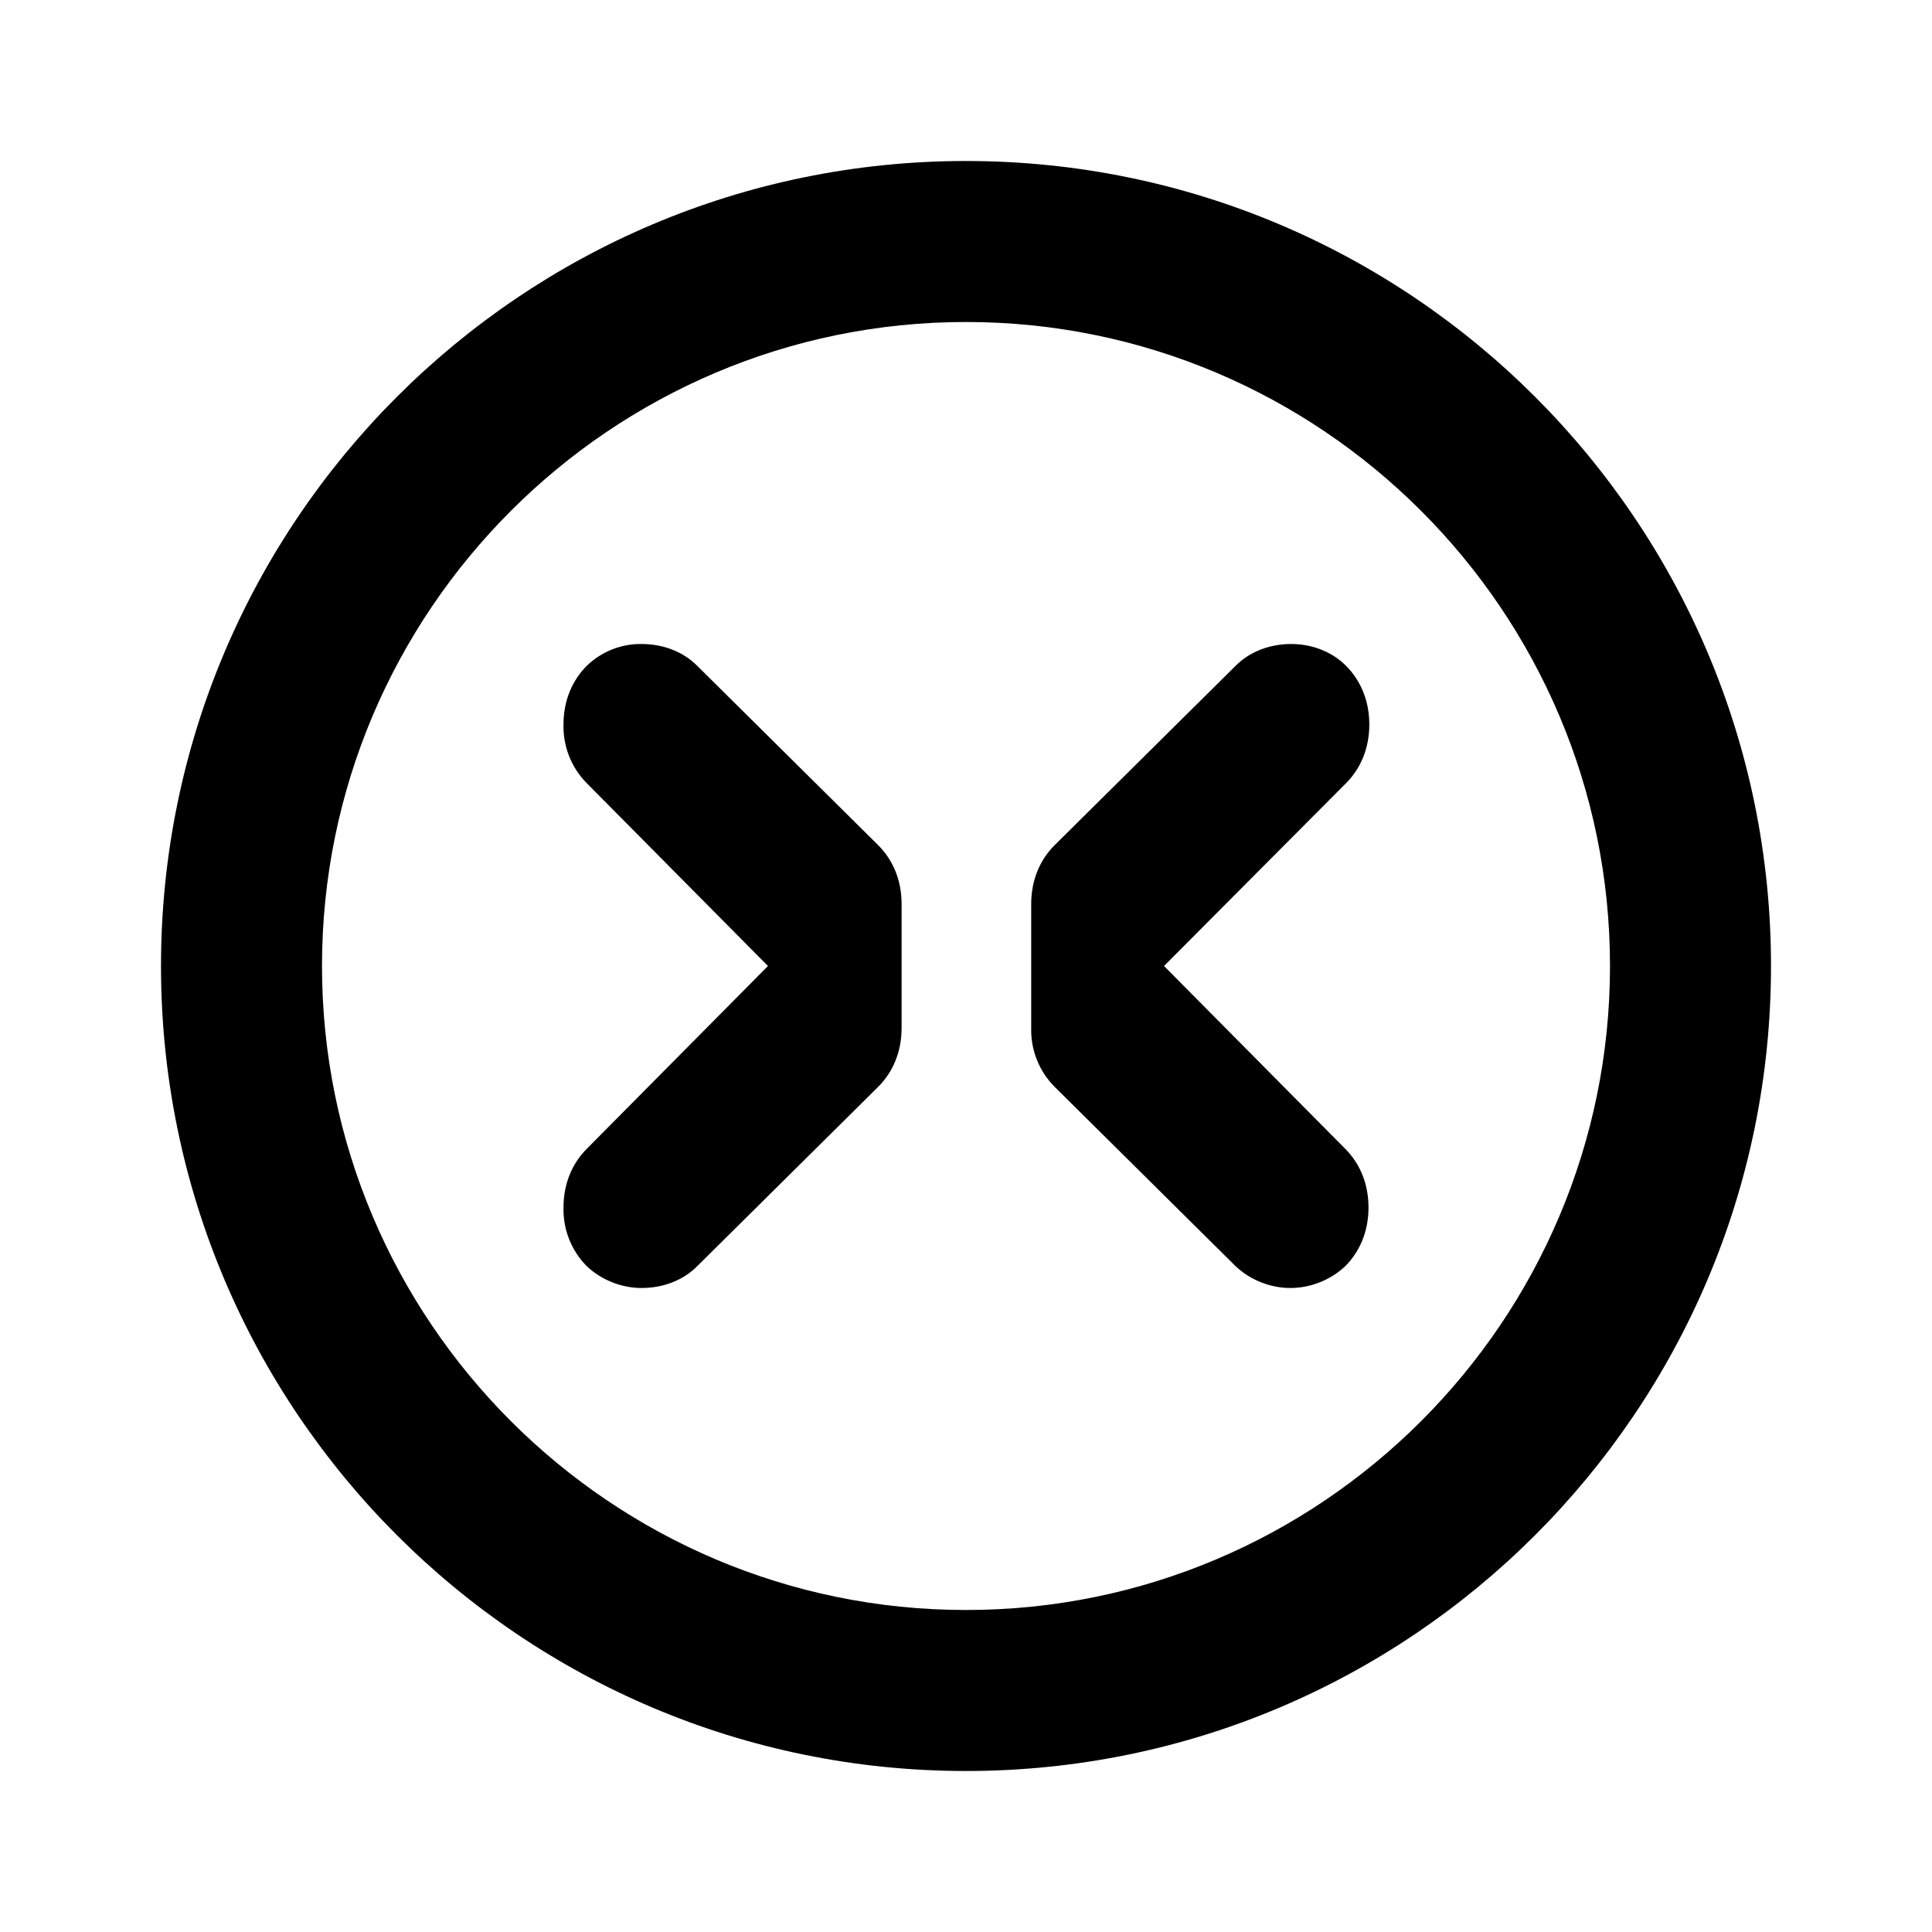
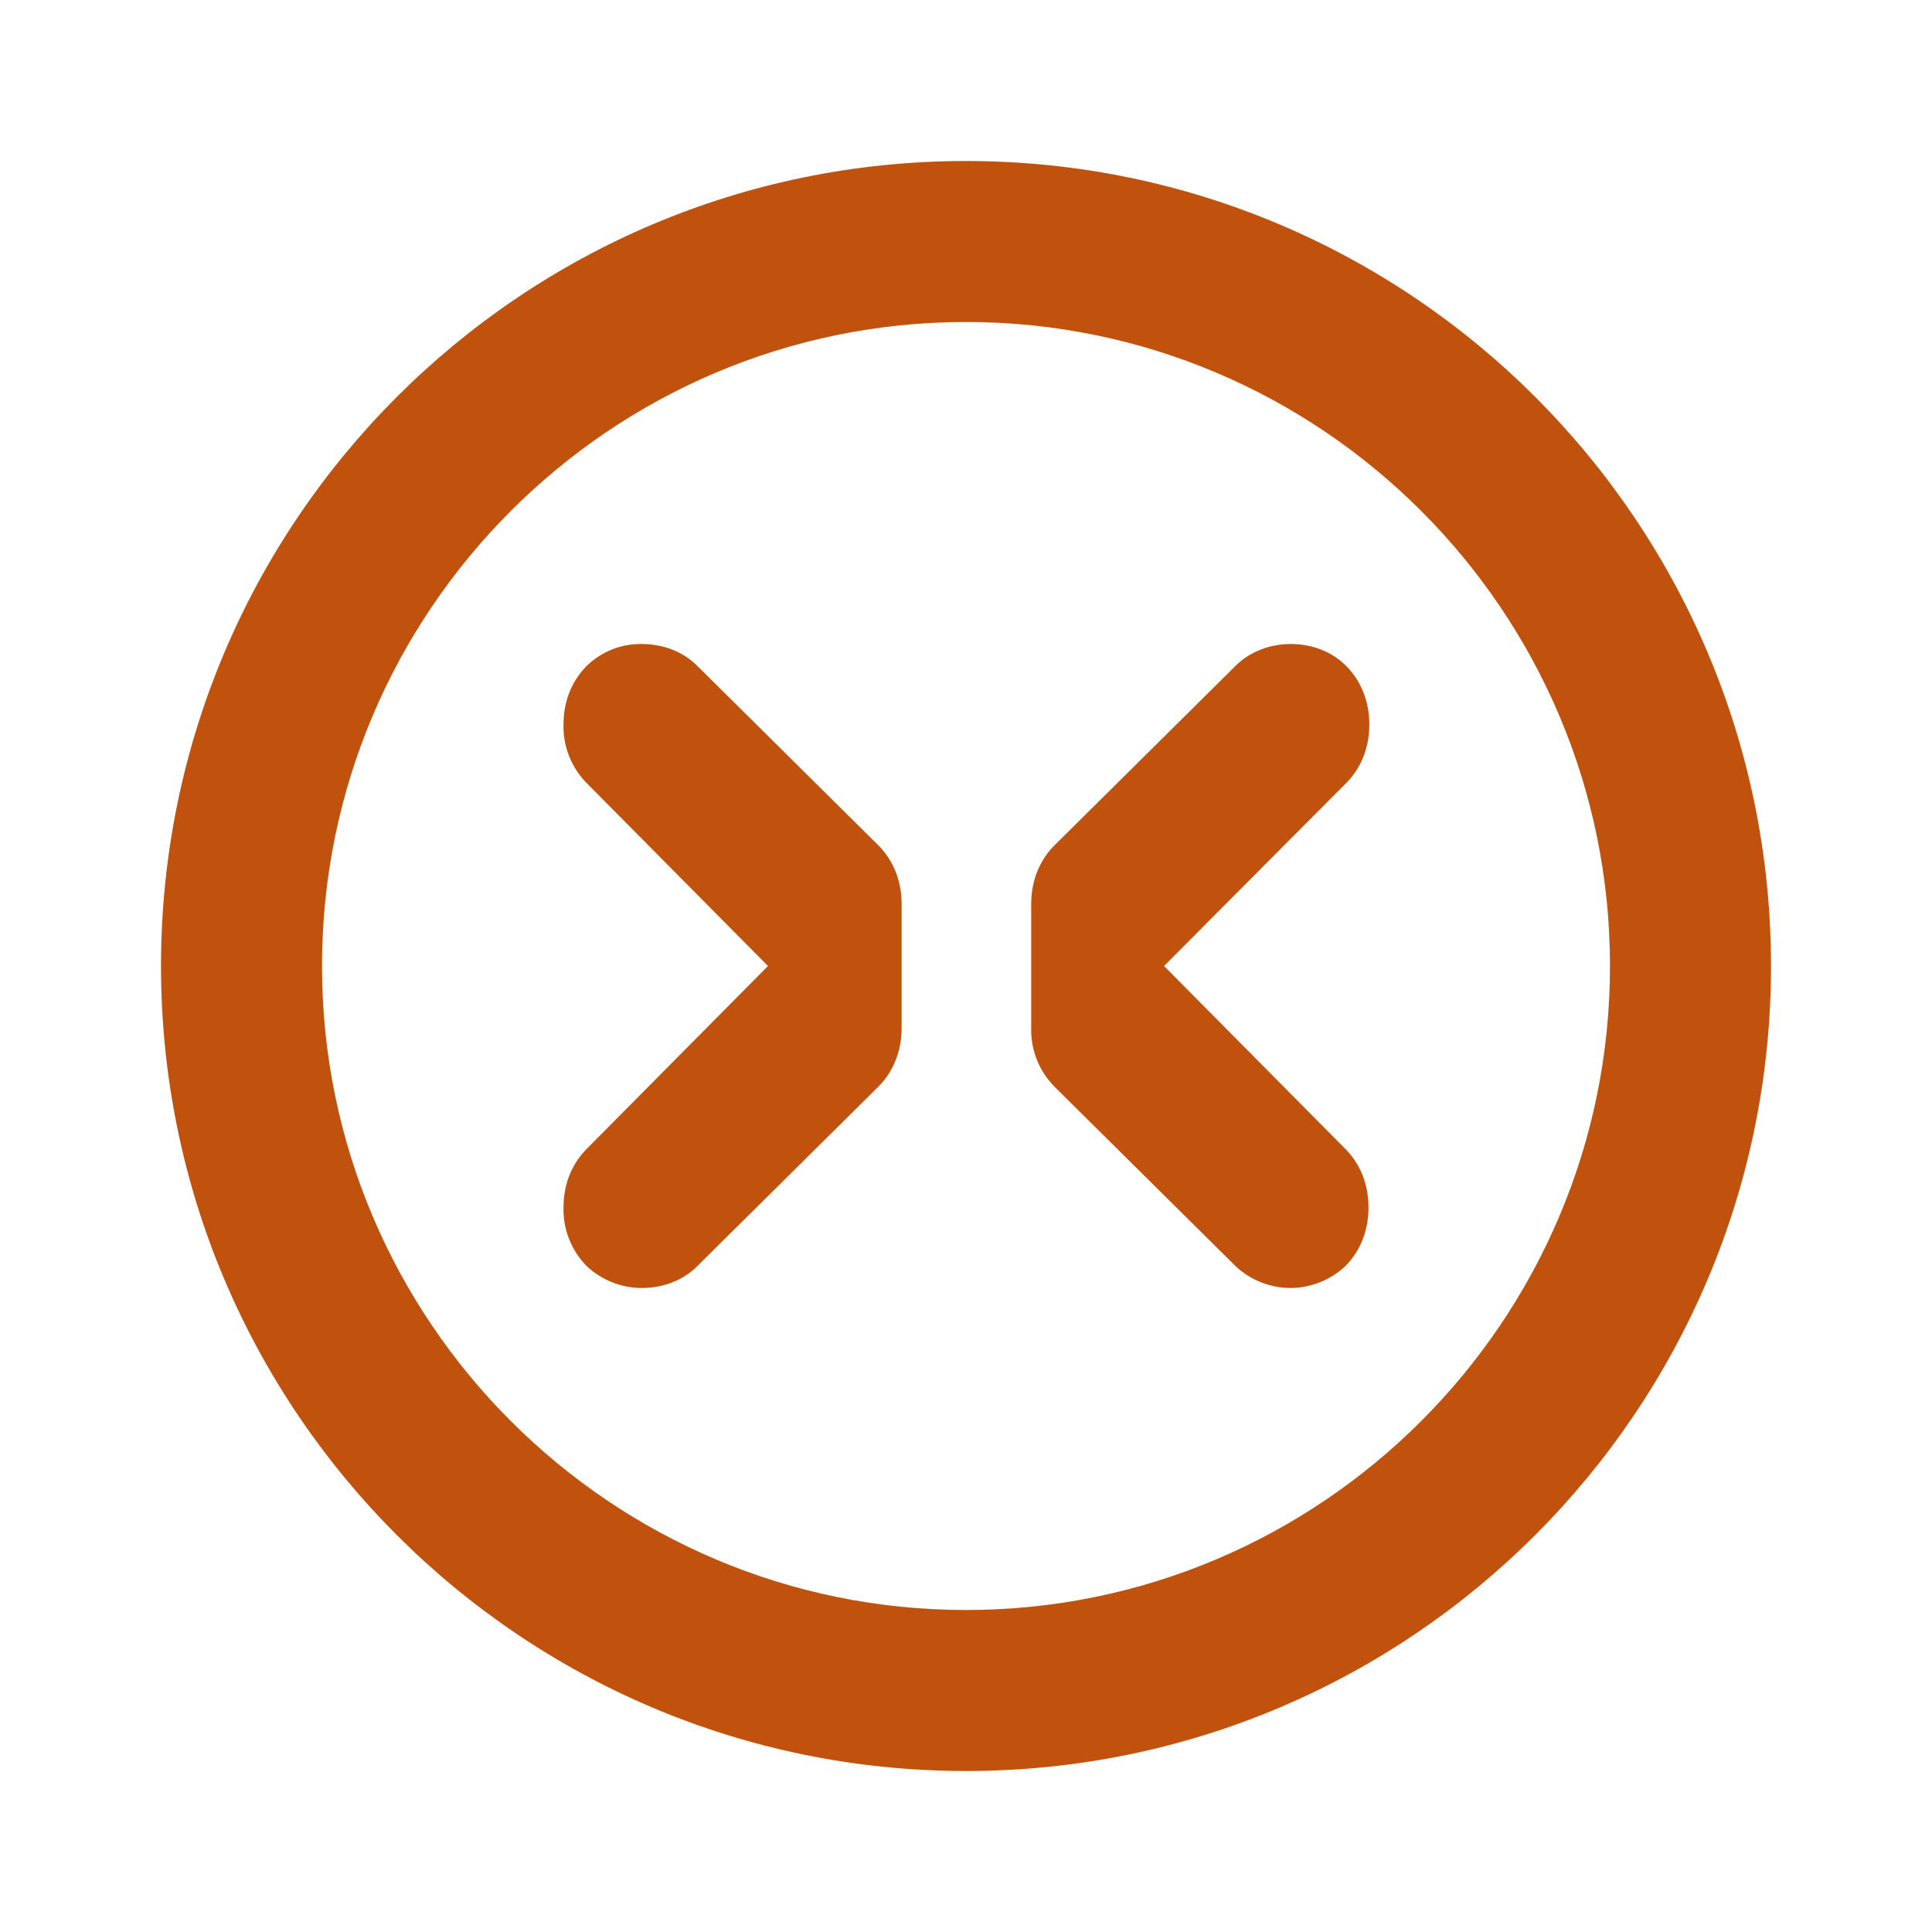
- <svg xmlns="http://www.w3.org/2000/svg" width="64" height="64" fill="currentColor" viewBox="0 0 24 24">
+ <svg xmlns="http://www.w3.org/2000/svg" width="64" height="64" fill="#c1520dff" viewBox="0 0 24 24">
  <path d="M7.97 16c-.25 0-.5-.1-.68-.27A1 1 0 0 1 7 15c0-.3.11-.55.29-.73L9.54 12 7.29 9.73A1 1 0 0 1 7 9c0-.3.11-.55.29-.73A.96.96 0 0 1 7.97 8c.26 0 .51.09.69.27l2.25 2.23c.18.18.29.43.29.73v1.54c0 .3-.11.55-.29.73l-2.25 2.23c-.18.18-.43.27-.69.27m8.06 0c-.25 0-.5-.1-.68-.27L13.1 13.5a1 1 0 0 1-.29-.73v-1.54c0-.3.11-.55.29-.73l2.25-2.23c.18-.18.43-.27.69-.27.25 0 .5.09.68.27s.29.43.29.73-.11.55-.29.73L14.46 12l2.25 2.27c.18.18.29.43.29.73s-.11.55-.29.73c-.18.17-.43.27-.68.27" />
  <path d="M12 2C6.48 2 2 6.48 2 12s4.48 10 10 10 10-4.48 10-10S17.52 2 12 2m0 18c-4.41 0-8-3.59-8-8s3.59-8 8-8 8 3.59 8 8-3.59 8-8 8" />
</svg>
